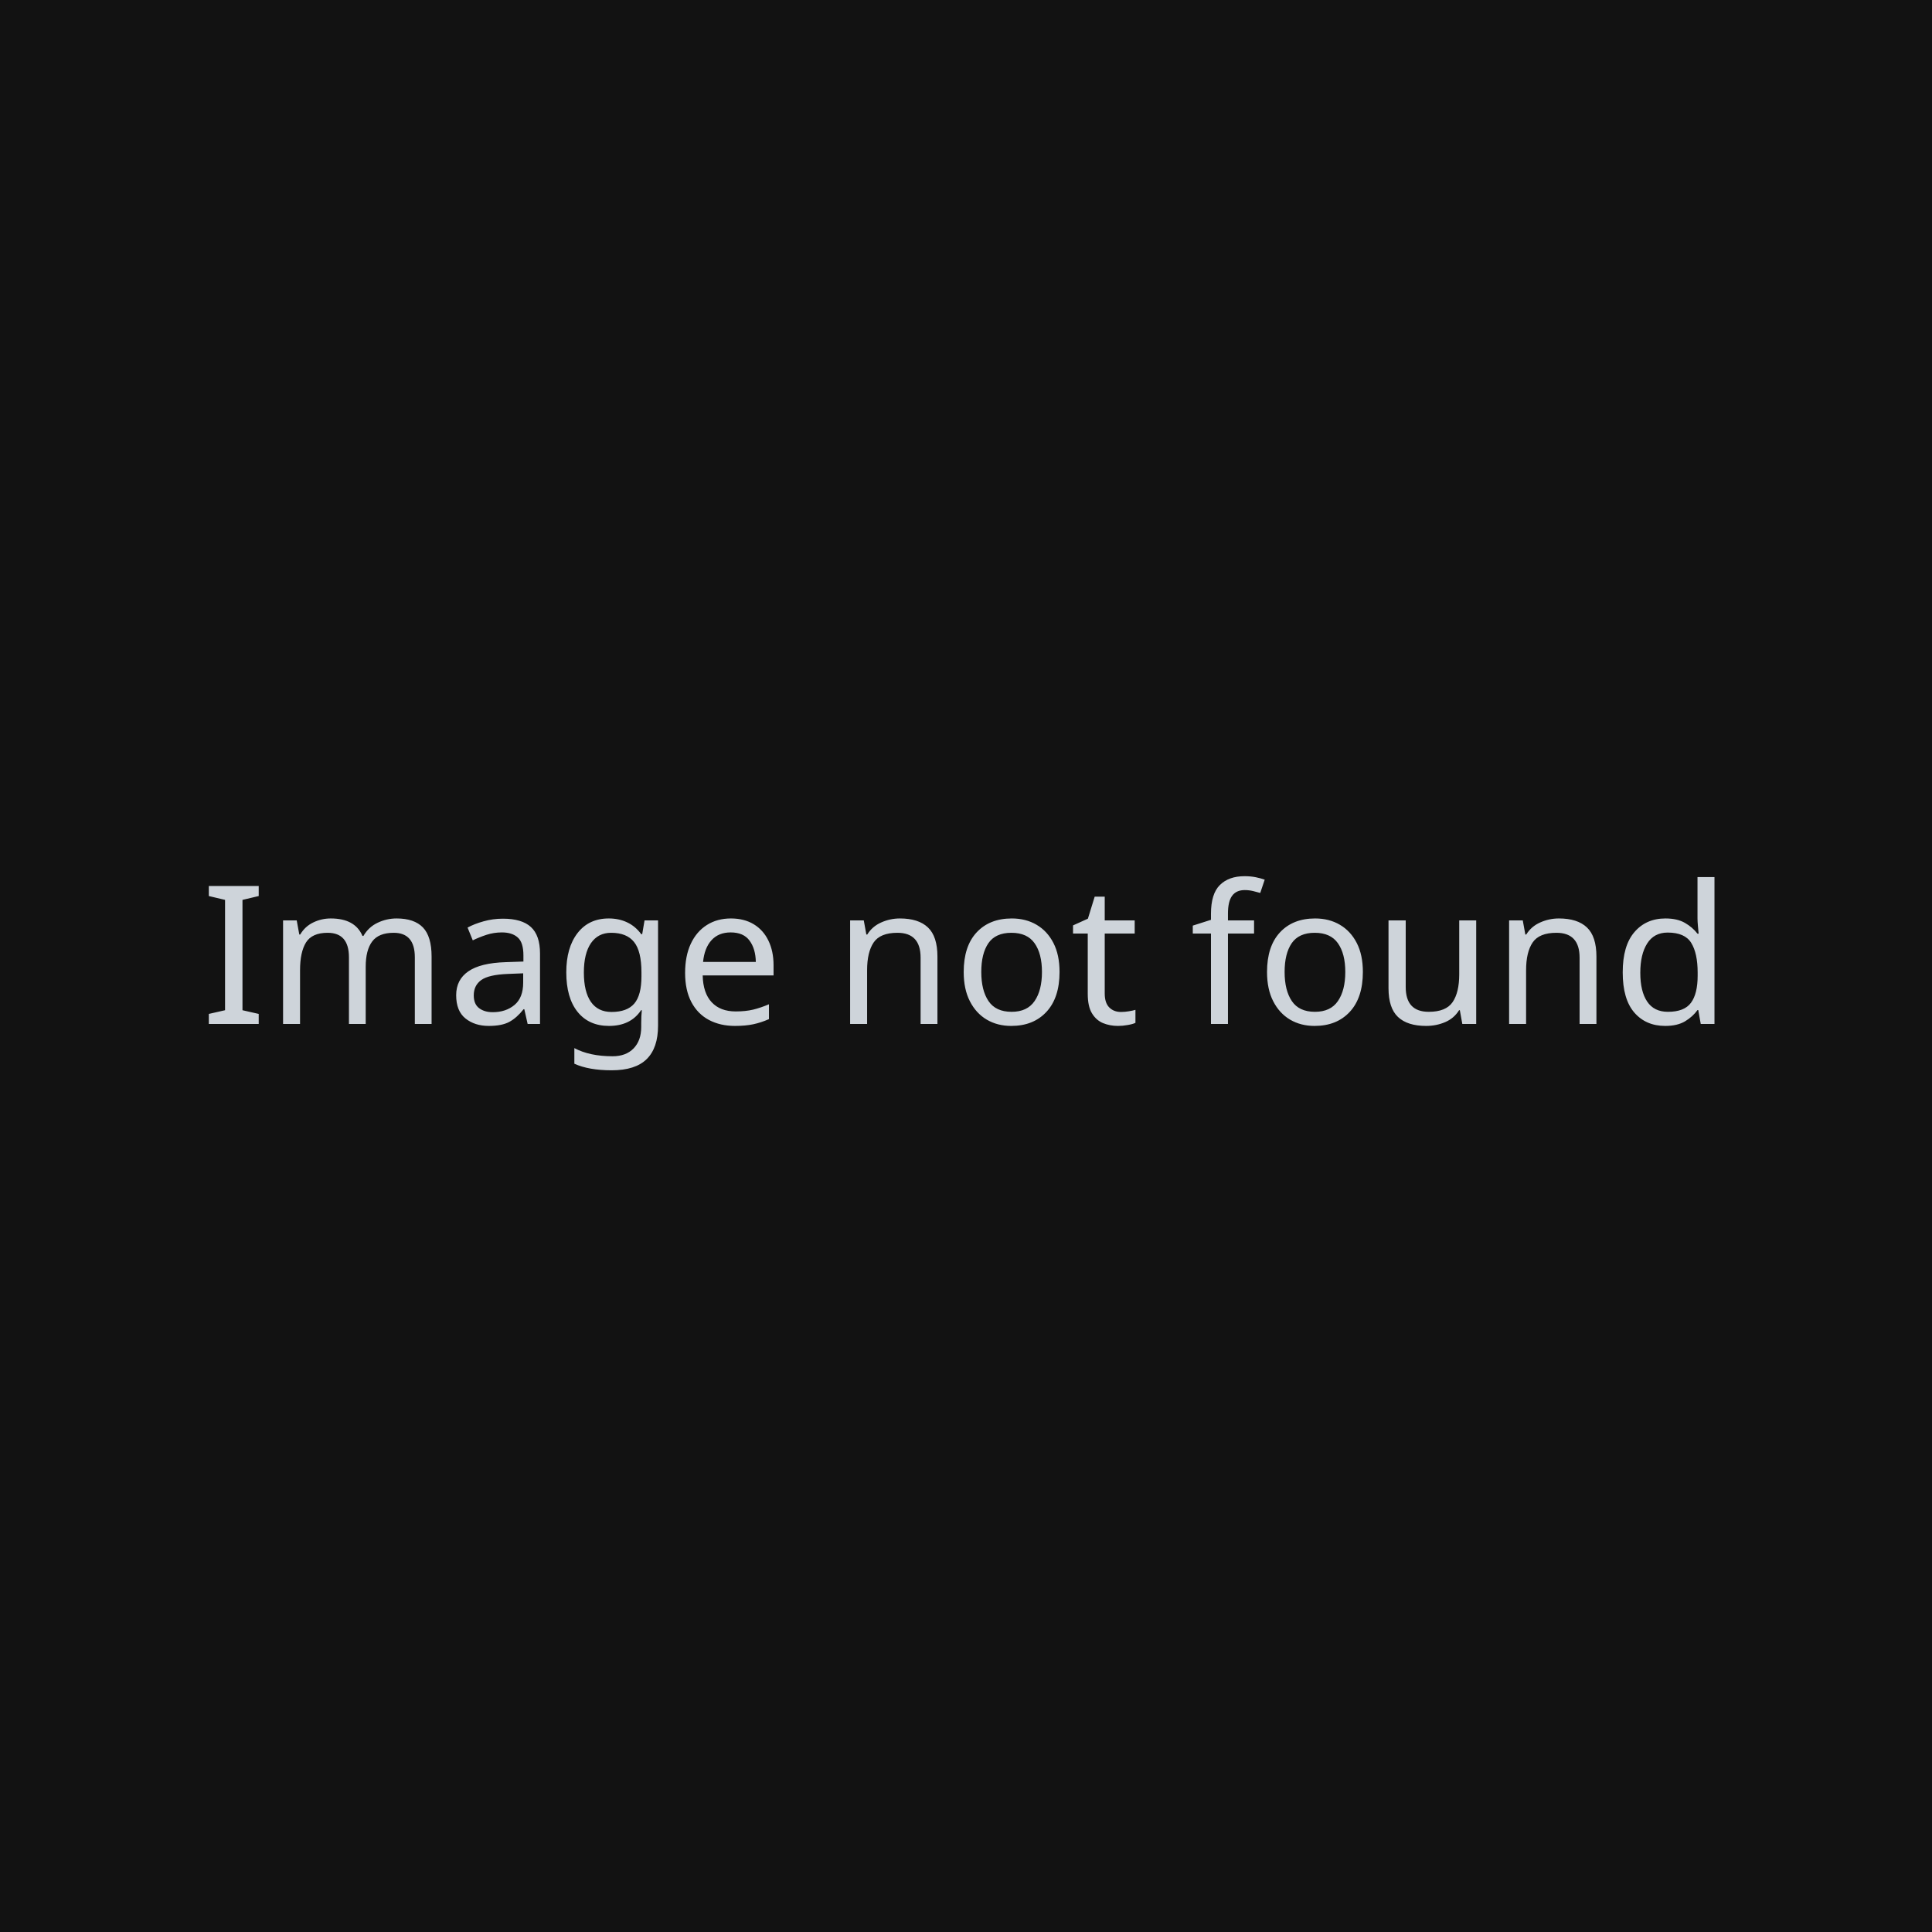
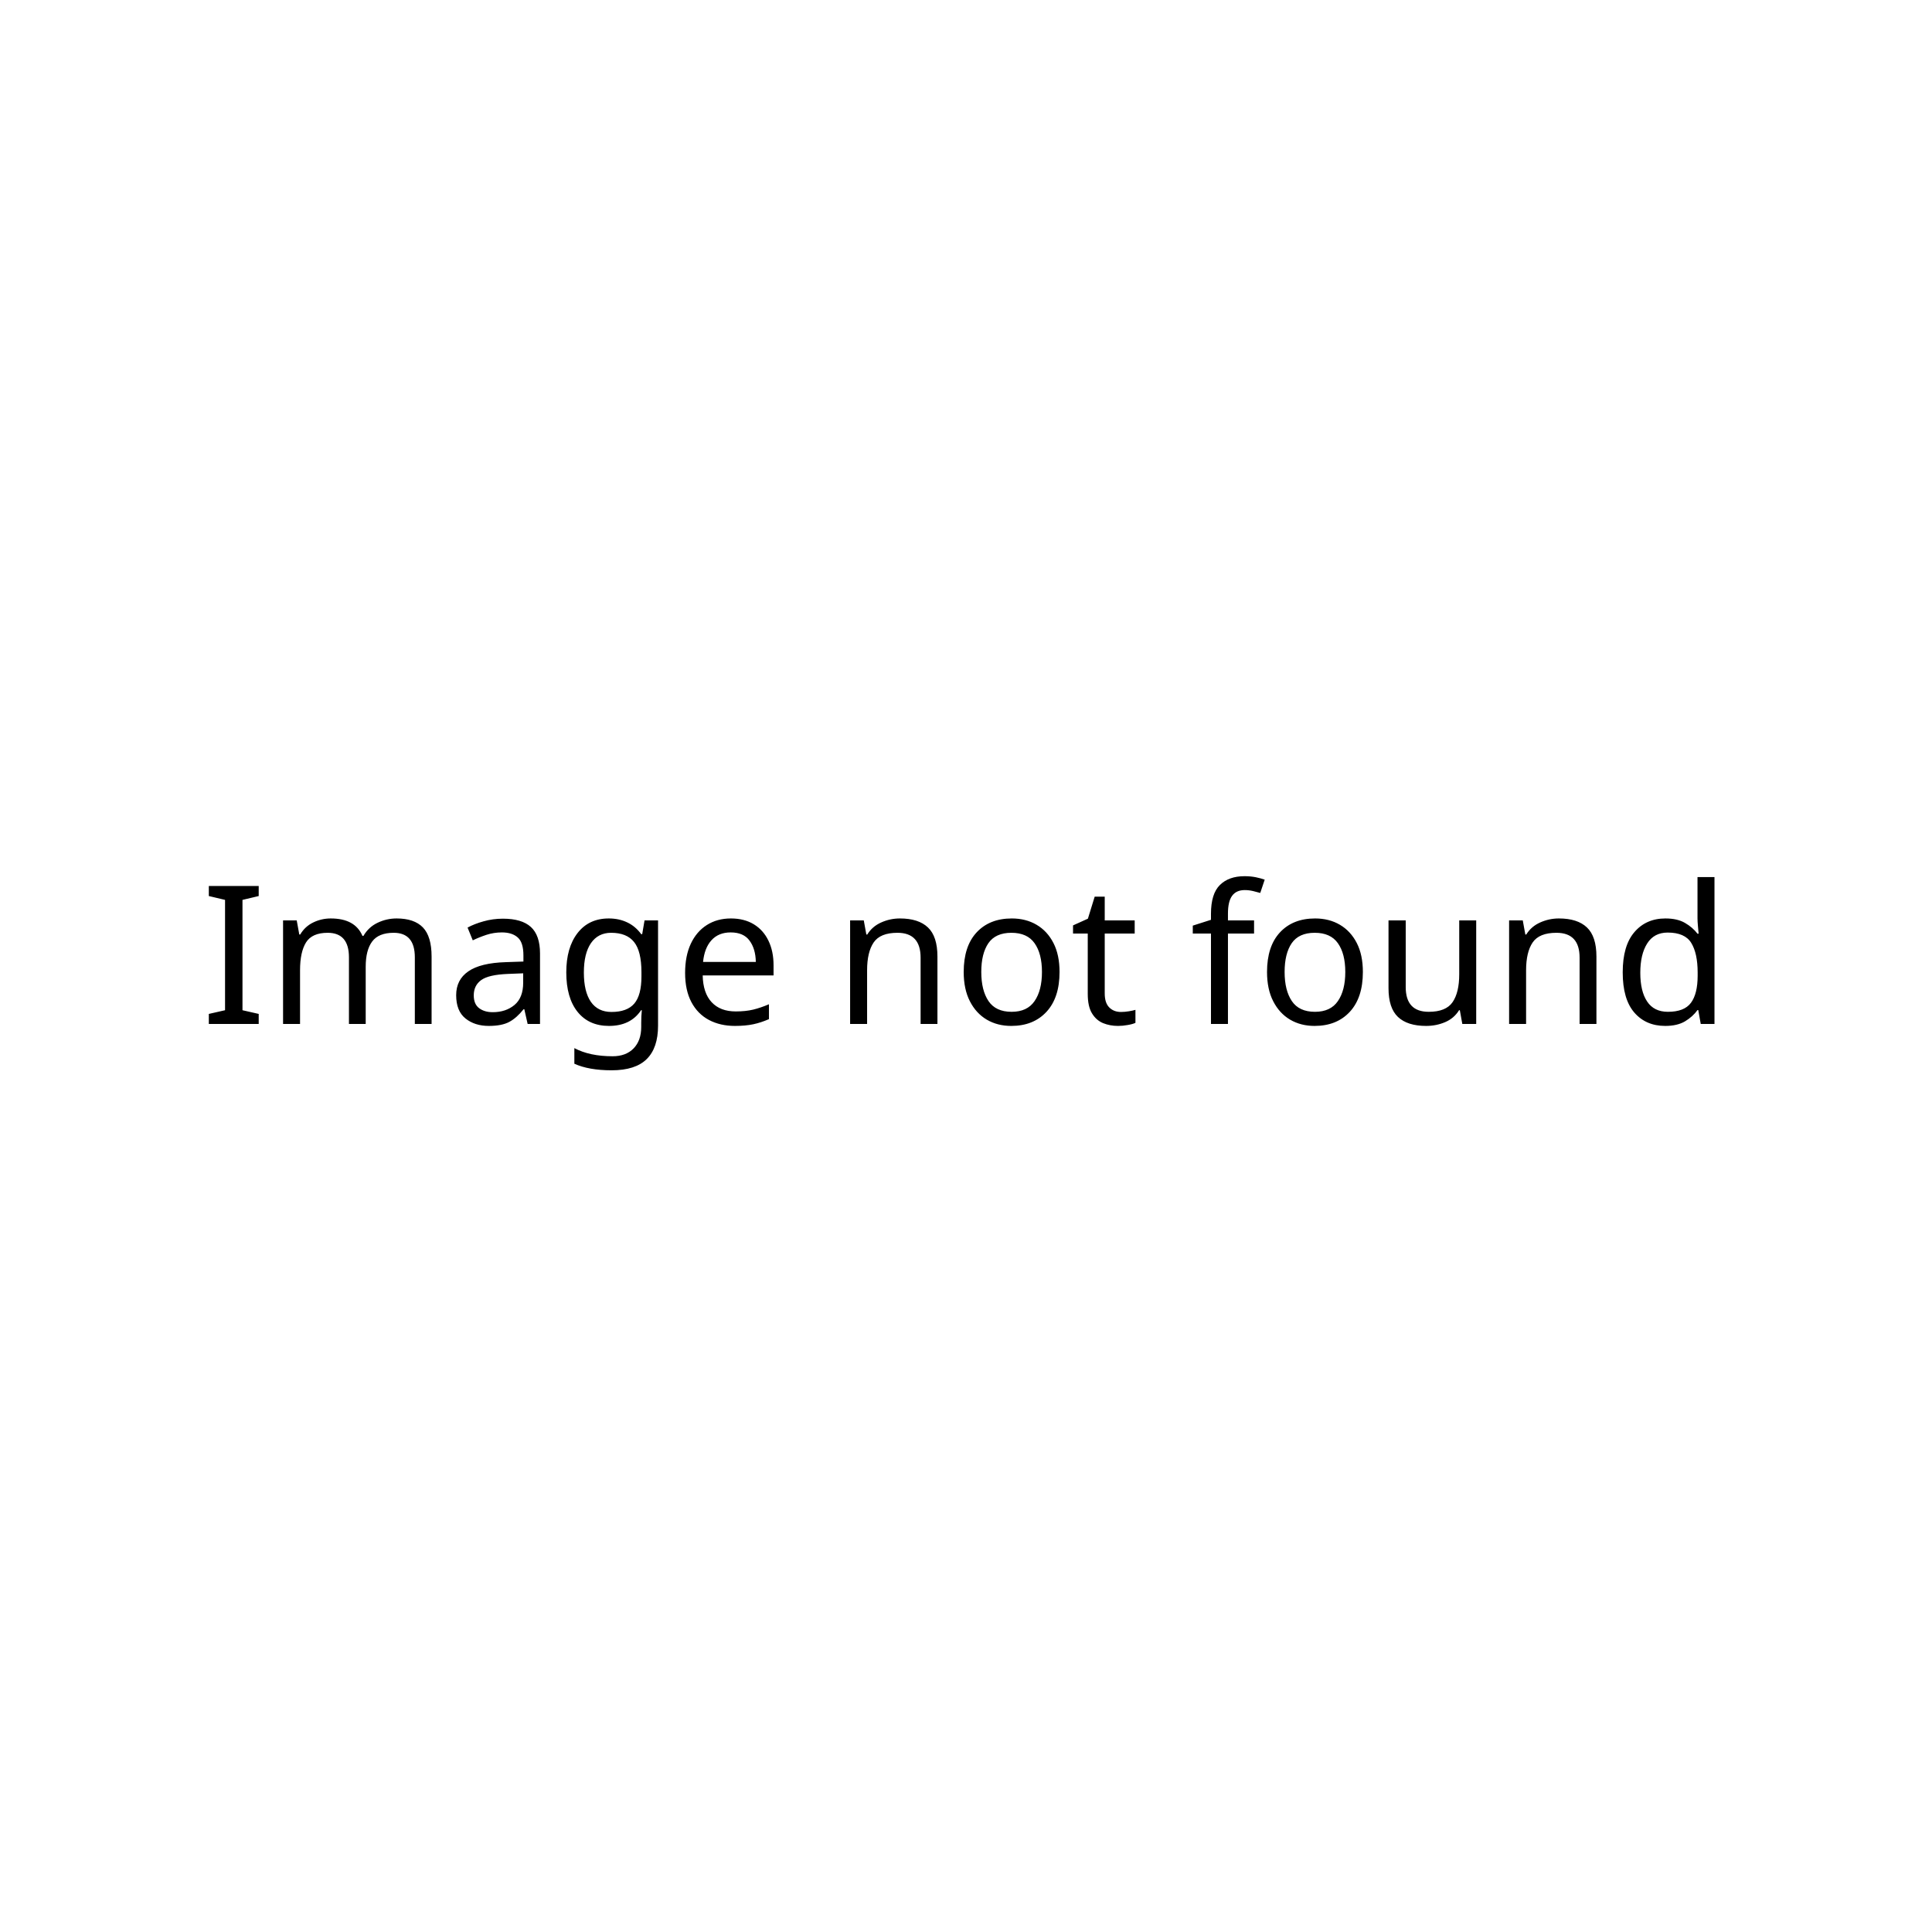
<svg xmlns="http://www.w3.org/2000/svg" width="400" height="400" viewBox="0 0 400 400" preserveAspectRatio="none">
  <defs>
    <style type="text/css">
          #holder text {
-             fill: #ced4da;
+             fill: #000;
            font-family: sans-serif;
            font-size: 40px;
            font-weight: 400;
          }
        </style>
  </defs>
  <g id="holder">
-     <rect width="100%" height="100%" fill="#121212" />
+     <rect width="100%" height="100%" fill="#cccccc00" />
    <g>
      <text text-anchor="middle" x="50%" y="50%" dy=".3em">Image not found</text>
    </g>
  </g>
</svg>
